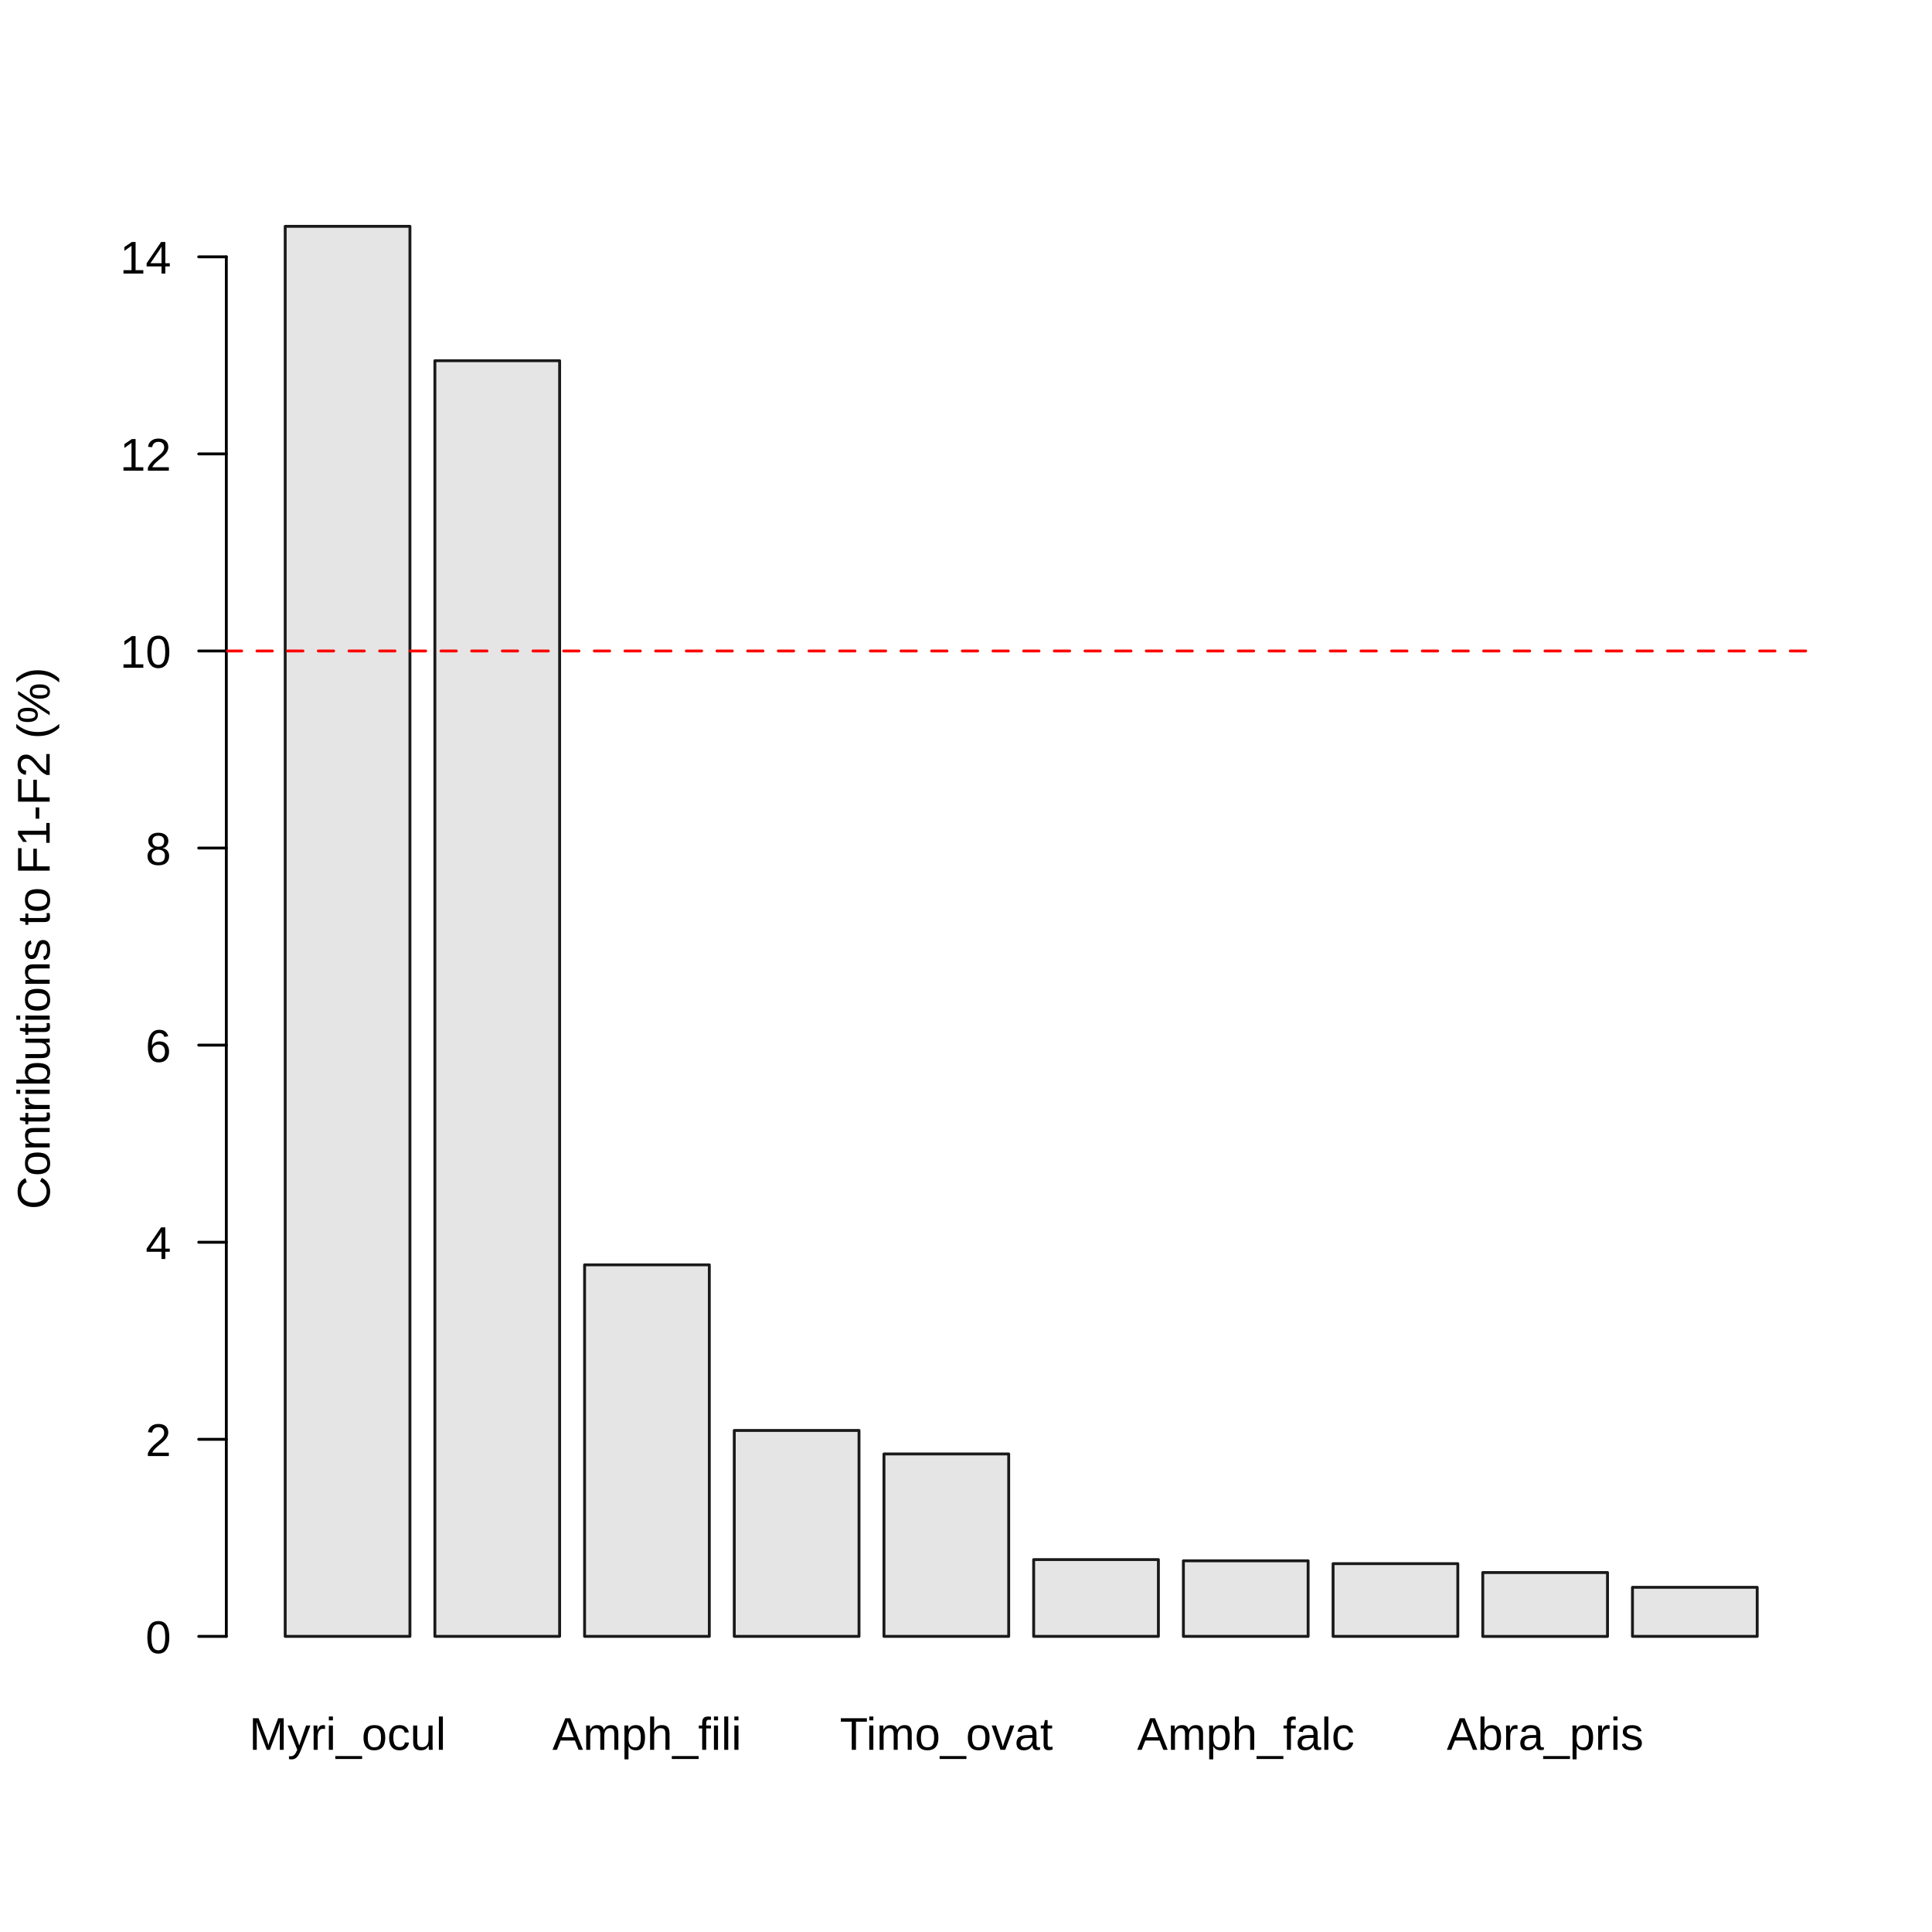
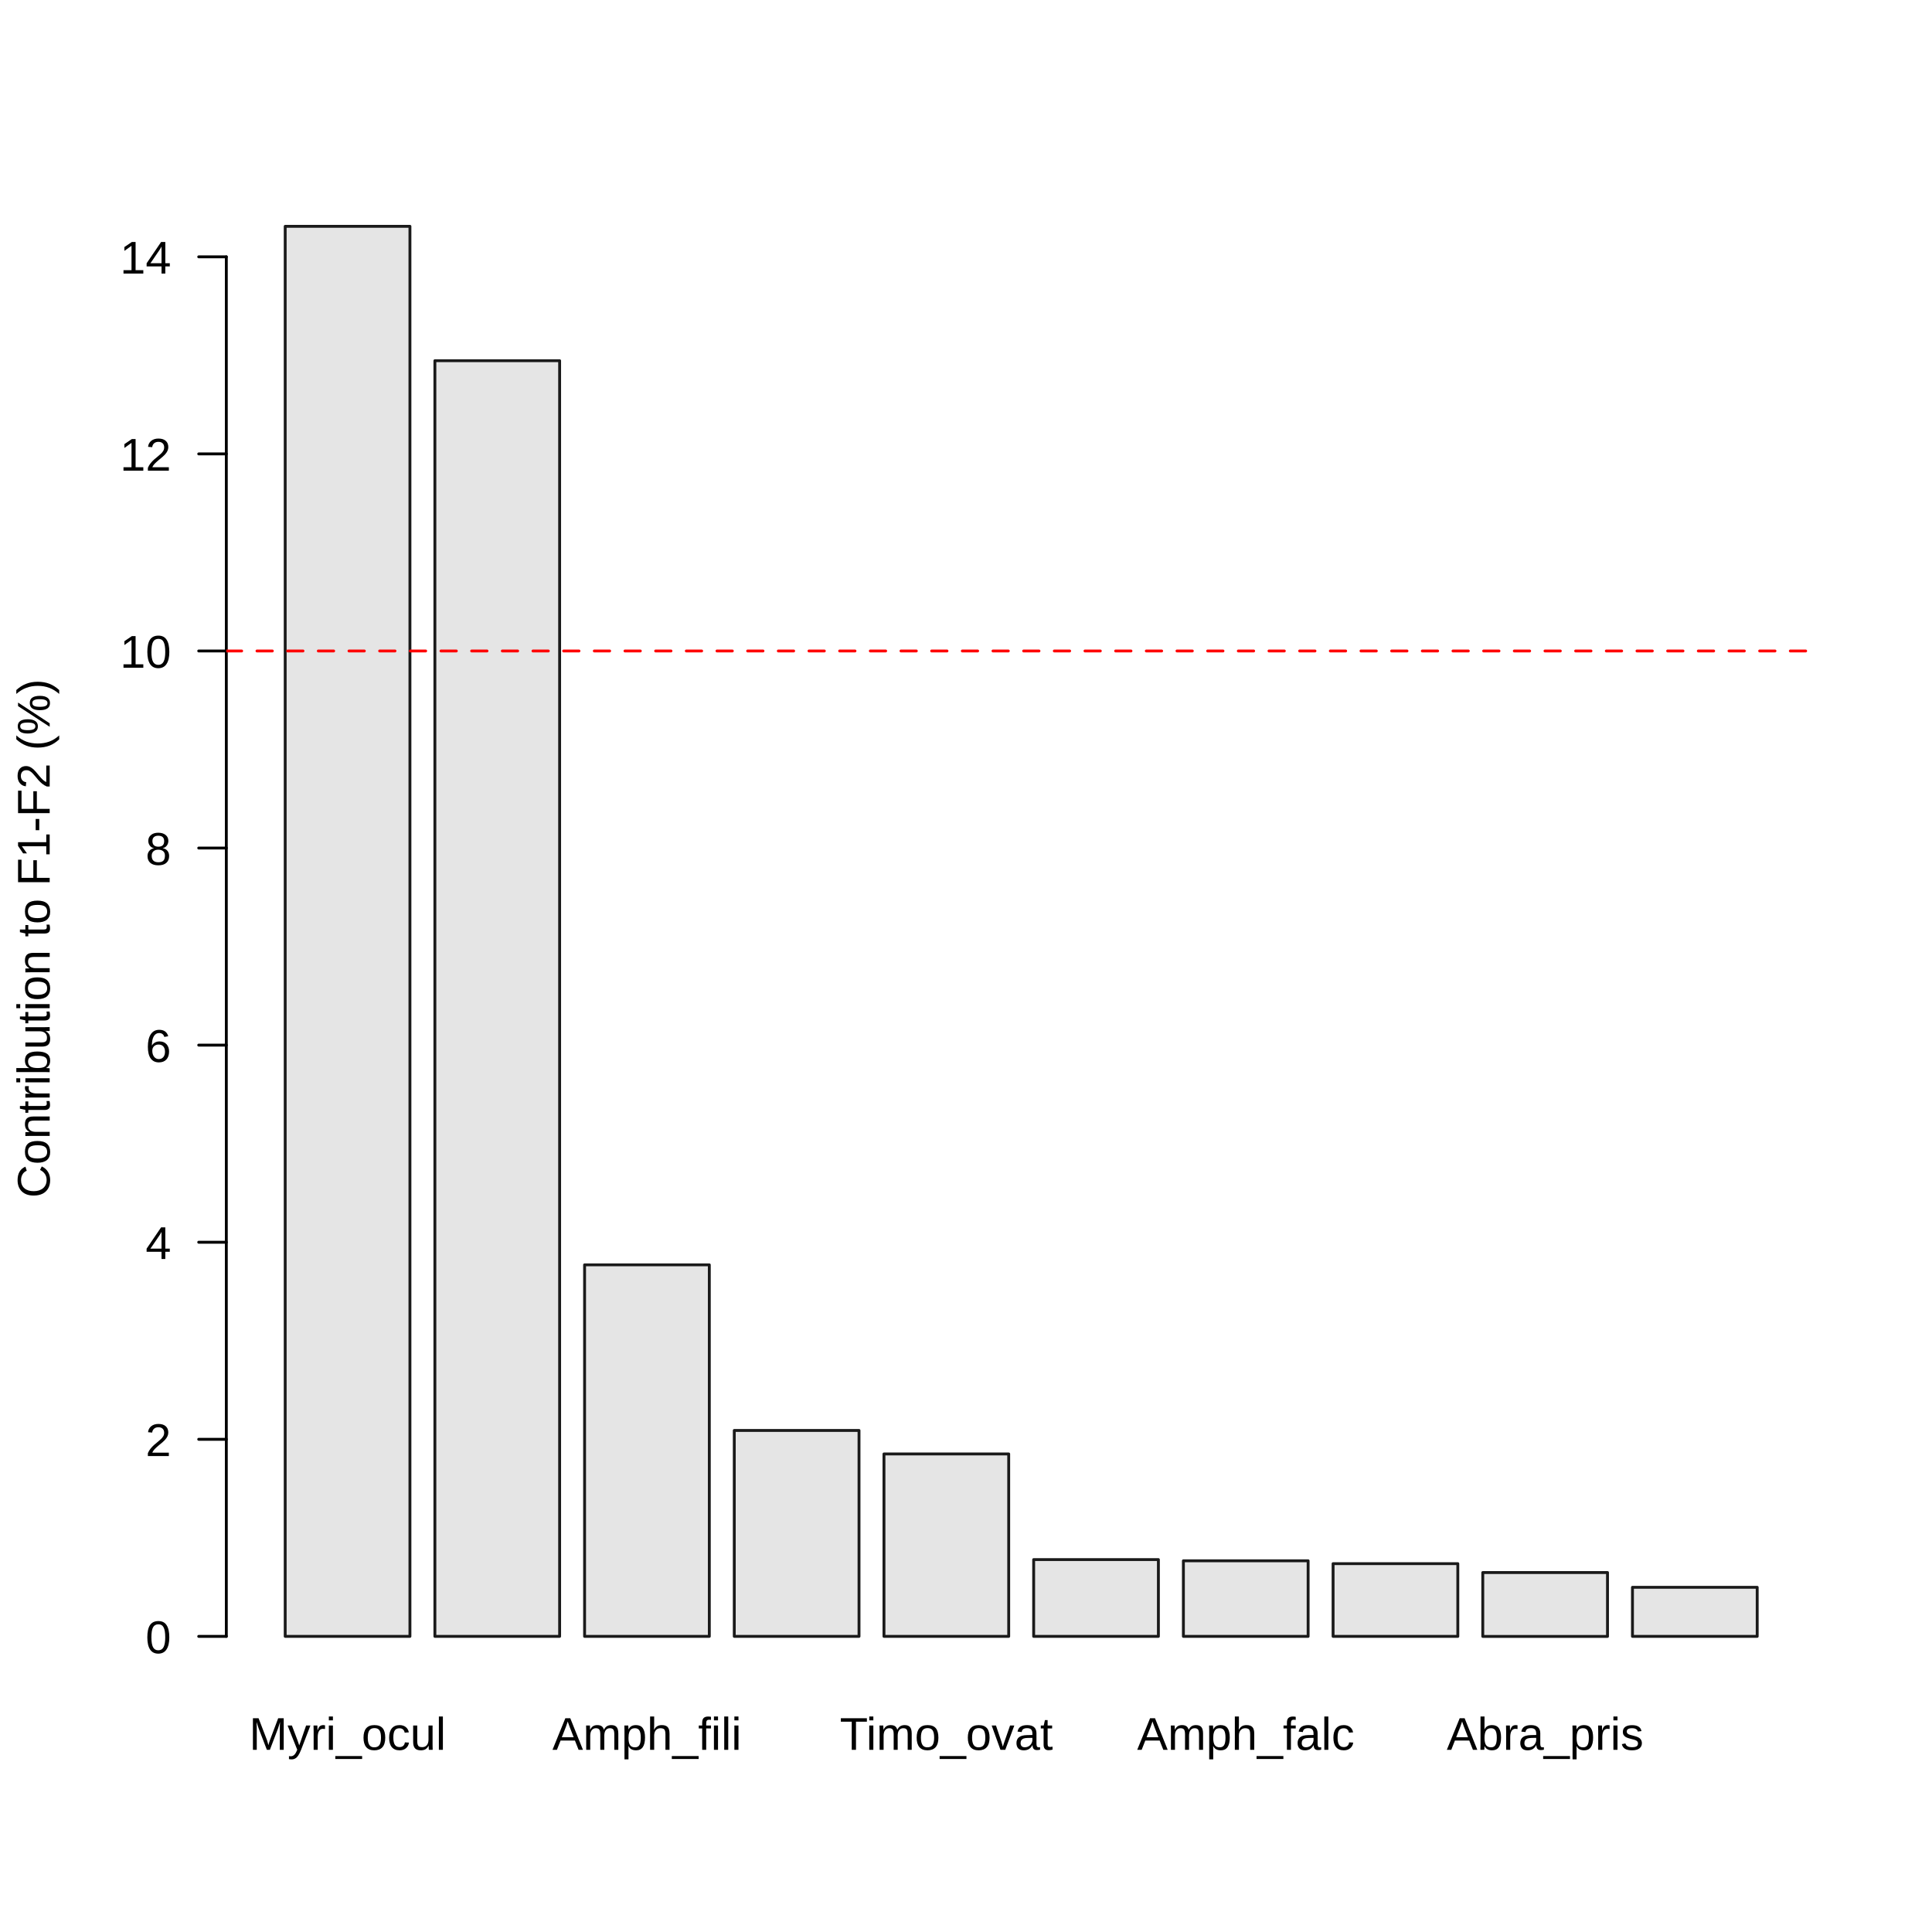
<svg xmlns="http://www.w3.org/2000/svg" class="svglite" width="504.00pt" height="504.00pt" viewBox="0 0 504.00 504.00">
  <defs>
    <style type="text/css">
    .svglite line, .svglite polyline, .svglite polygon, .svglite path, .svglite rect, .svglite circle {
      fill: none;
      stroke: #000000;
      stroke-linecap: round;
      stroke-linejoin: round;
      stroke-miterlimit: 10.00;
    }
    .svglite text {
      white-space: pre;
    }
  </style>
  </defs>
  <rect width="100%" height="100%" style="stroke: none; fill: #FFFFFF;" />
  <defs>
    <clipPath id="cpMC4wMHw1MDQuMDB8MC4wMHw1MDQuMDA=">
      <rect x="0.00" y="0.00" width="504.00" height="504.00" />
    </clipPath>
  </defs>
  <g clip-path="url(#cpMC4wMHw1MDQuMDB8MC4wMHw1MDQuMDA=)">
    <rect x="74.40" y="59.04" width="32.54" height="367.84" style="stroke-width: 0.75; stroke: #1A1A1A; fill: #E5E5E5;" />
    <rect x="113.45" y="94.10" width="32.54" height="332.78" style="stroke-width: 0.75; stroke: #1A1A1A; fill: #E5E5E5;" />
    <rect x="152.50" y="329.96" width="32.54" height="96.92" style="stroke-width: 0.75; stroke: #1A1A1A; fill: #E5E5E5;" />
    <rect x="191.55" y="373.16" width="32.54" height="53.72" style="stroke-width: 0.75; stroke: #1A1A1A; fill: #E5E5E5;" />
    <rect x="230.60" y="379.29" width="32.54" height="47.59" style="stroke-width: 0.75; stroke: #1A1A1A; fill: #E5E5E5;" />
    <rect x="269.65" y="406.85" width="32.54" height="20.03" style="stroke-width: 0.75; stroke: #1A1A1A; fill: #E5E5E5;" />
    <rect x="308.71" y="407.16" width="32.54" height="19.72" style="stroke-width: 0.75; stroke: #1A1A1A; fill: #E5E5E5;" />
    <rect x="347.76" y="407.91" width="32.54" height="18.97" style="stroke-width: 0.75; stroke: #1A1A1A; fill: #E5E5E5;" />
    <rect x="386.81" y="410.23" width="32.54" height="16.66" style="stroke-width: 0.75; stroke: #1A1A1A; fill: #E5E5E5;" />
    <rect x="425.86" y="414.08" width="32.54" height="12.80" style="stroke-width: 0.75; stroke: #1A1A1A; fill: #E5E5E5;" />
    <text x="90.67" y="456.48" text-anchor="middle" style="font-size: 12.00px; font-family: &quot;Arial&quot;;" textLength="56.62px" lengthAdjust="spacingAndGlyphs">Myri_ocul</text>
    <text x="168.77" y="456.48" text-anchor="middle" style="font-size: 12.00px; font-family: &quot;Arial&quot;;" textLength="55.36px" lengthAdjust="spacingAndGlyphs">Amph_fili</text>
    <text x="246.87" y="456.48" text-anchor="middle" style="font-size: 12.00px; font-family: &quot;Arial&quot;;" textLength="61.86px" lengthAdjust="spacingAndGlyphs">Timo_ovat</text>
    <text x="324.98" y="456.48" text-anchor="middle" style="font-size: 12.00px; font-family: &quot;Arial&quot;;" textLength="62.65px" lengthAdjust="spacingAndGlyphs">Amph_falc</text>
    <text x="403.08" y="456.48" text-anchor="middle" style="font-size: 12.00px; font-family: &quot;Arial&quot;;" textLength="56.26px" lengthAdjust="spacingAndGlyphs">Abra_pris</text>
-     <text transform="translate(12.96,244.80) rotate(-90)" text-anchor="middle" style="font-size: 12.00px; font-family: &quot;Arial&quot;;" textLength="158.48px" lengthAdjust="spacingAndGlyphs">Contributions to F1-F2 (%)</text>
+     <text transform="translate(12.96,244.80) rotate(-90)" text-anchor="middle" style="font-size: 12.00px; font-family: &quot;Arial&quot;;" textLength="152.22px" lengthAdjust="spacingAndGlyphs">Contribution to F1-F2 (%)</text>
    <line x1="59.04" y1="426.88" x2="59.04" y2="67.00" style="stroke-width: 0.75;" />
    <line x1="59.04" y1="426.88" x2="51.84" y2="426.88" style="stroke-width: 0.75;" />
    <line x1="59.04" y1="375.47" x2="51.84" y2="375.47" style="stroke-width: 0.75;" />
    <line x1="59.04" y1="324.06" x2="51.84" y2="324.06" style="stroke-width: 0.75;" />
    <line x1="59.04" y1="272.64" x2="51.84" y2="272.64" style="stroke-width: 0.75;" />
    <line x1="59.04" y1="221.23" x2="51.84" y2="221.23" style="stroke-width: 0.75;" />
    <line x1="59.04" y1="169.82" x2="51.84" y2="169.82" style="stroke-width: 0.75;" />
    <line x1="59.04" y1="118.41" x2="51.84" y2="118.41" style="stroke-width: 0.75;" />
    <line x1="59.04" y1="67.00" x2="51.84" y2="67.00" style="stroke-width: 0.75;" />
    <text x="44.64" y="431.26" text-anchor="end" style="font-size: 12.00px; font-family: &quot;Arial&quot;;" textLength="7.64px" lengthAdjust="spacingAndGlyphs">0</text>
    <text x="44.64" y="379.84" text-anchor="end" style="font-size: 12.00px; font-family: &quot;Arial&quot;;" textLength="7.64px" lengthAdjust="spacingAndGlyphs">2</text>
    <text x="44.64" y="328.43" text-anchor="end" style="font-size: 12.00px; font-family: &quot;Arial&quot;;" textLength="7.64px" lengthAdjust="spacingAndGlyphs">4</text>
    <text x="44.64" y="277.02" text-anchor="end" style="font-size: 12.00px; font-family: &quot;Arial&quot;;" textLength="7.64px" lengthAdjust="spacingAndGlyphs">6</text>
    <text x="44.64" y="225.61" text-anchor="end" style="font-size: 12.00px; font-family: &quot;Arial&quot;;" textLength="7.64px" lengthAdjust="spacingAndGlyphs">8</text>
    <text x="44.64" y="174.19" text-anchor="end" style="font-size: 12.00px; font-family: &quot;Arial&quot;;" textLength="15.28px" lengthAdjust="spacingAndGlyphs">10</text>
    <text x="44.64" y="122.78" text-anchor="end" style="font-size: 12.00px; font-family: &quot;Arial&quot;;" textLength="15.28px" lengthAdjust="spacingAndGlyphs">12</text>
    <text x="44.64" y="71.37" text-anchor="end" style="font-size: 12.00px; font-family: &quot;Arial&quot;;" textLength="15.28px" lengthAdjust="spacingAndGlyphs">14</text>
  </g>
  <defs>
    <clipPath id="cpNTkuMDR8NDczLjc2fDU5LjA0fDQzMC41Ng==">
      <rect x="59.04" y="59.04" width="414.72" height="371.52" />
    </clipPath>
  </defs>
  <g clip-path="url(#cpNTkuMDR8NDczLjc2fDU5LjA0fDQzMC41Ng==)">
    <line x1="59.04" y1="169.82" x2="473.76" y2="169.82" style="stroke-width: 0.75; stroke: #FF0000; stroke-dasharray: 4.00,4.00;" />
  </g>
</svg>
